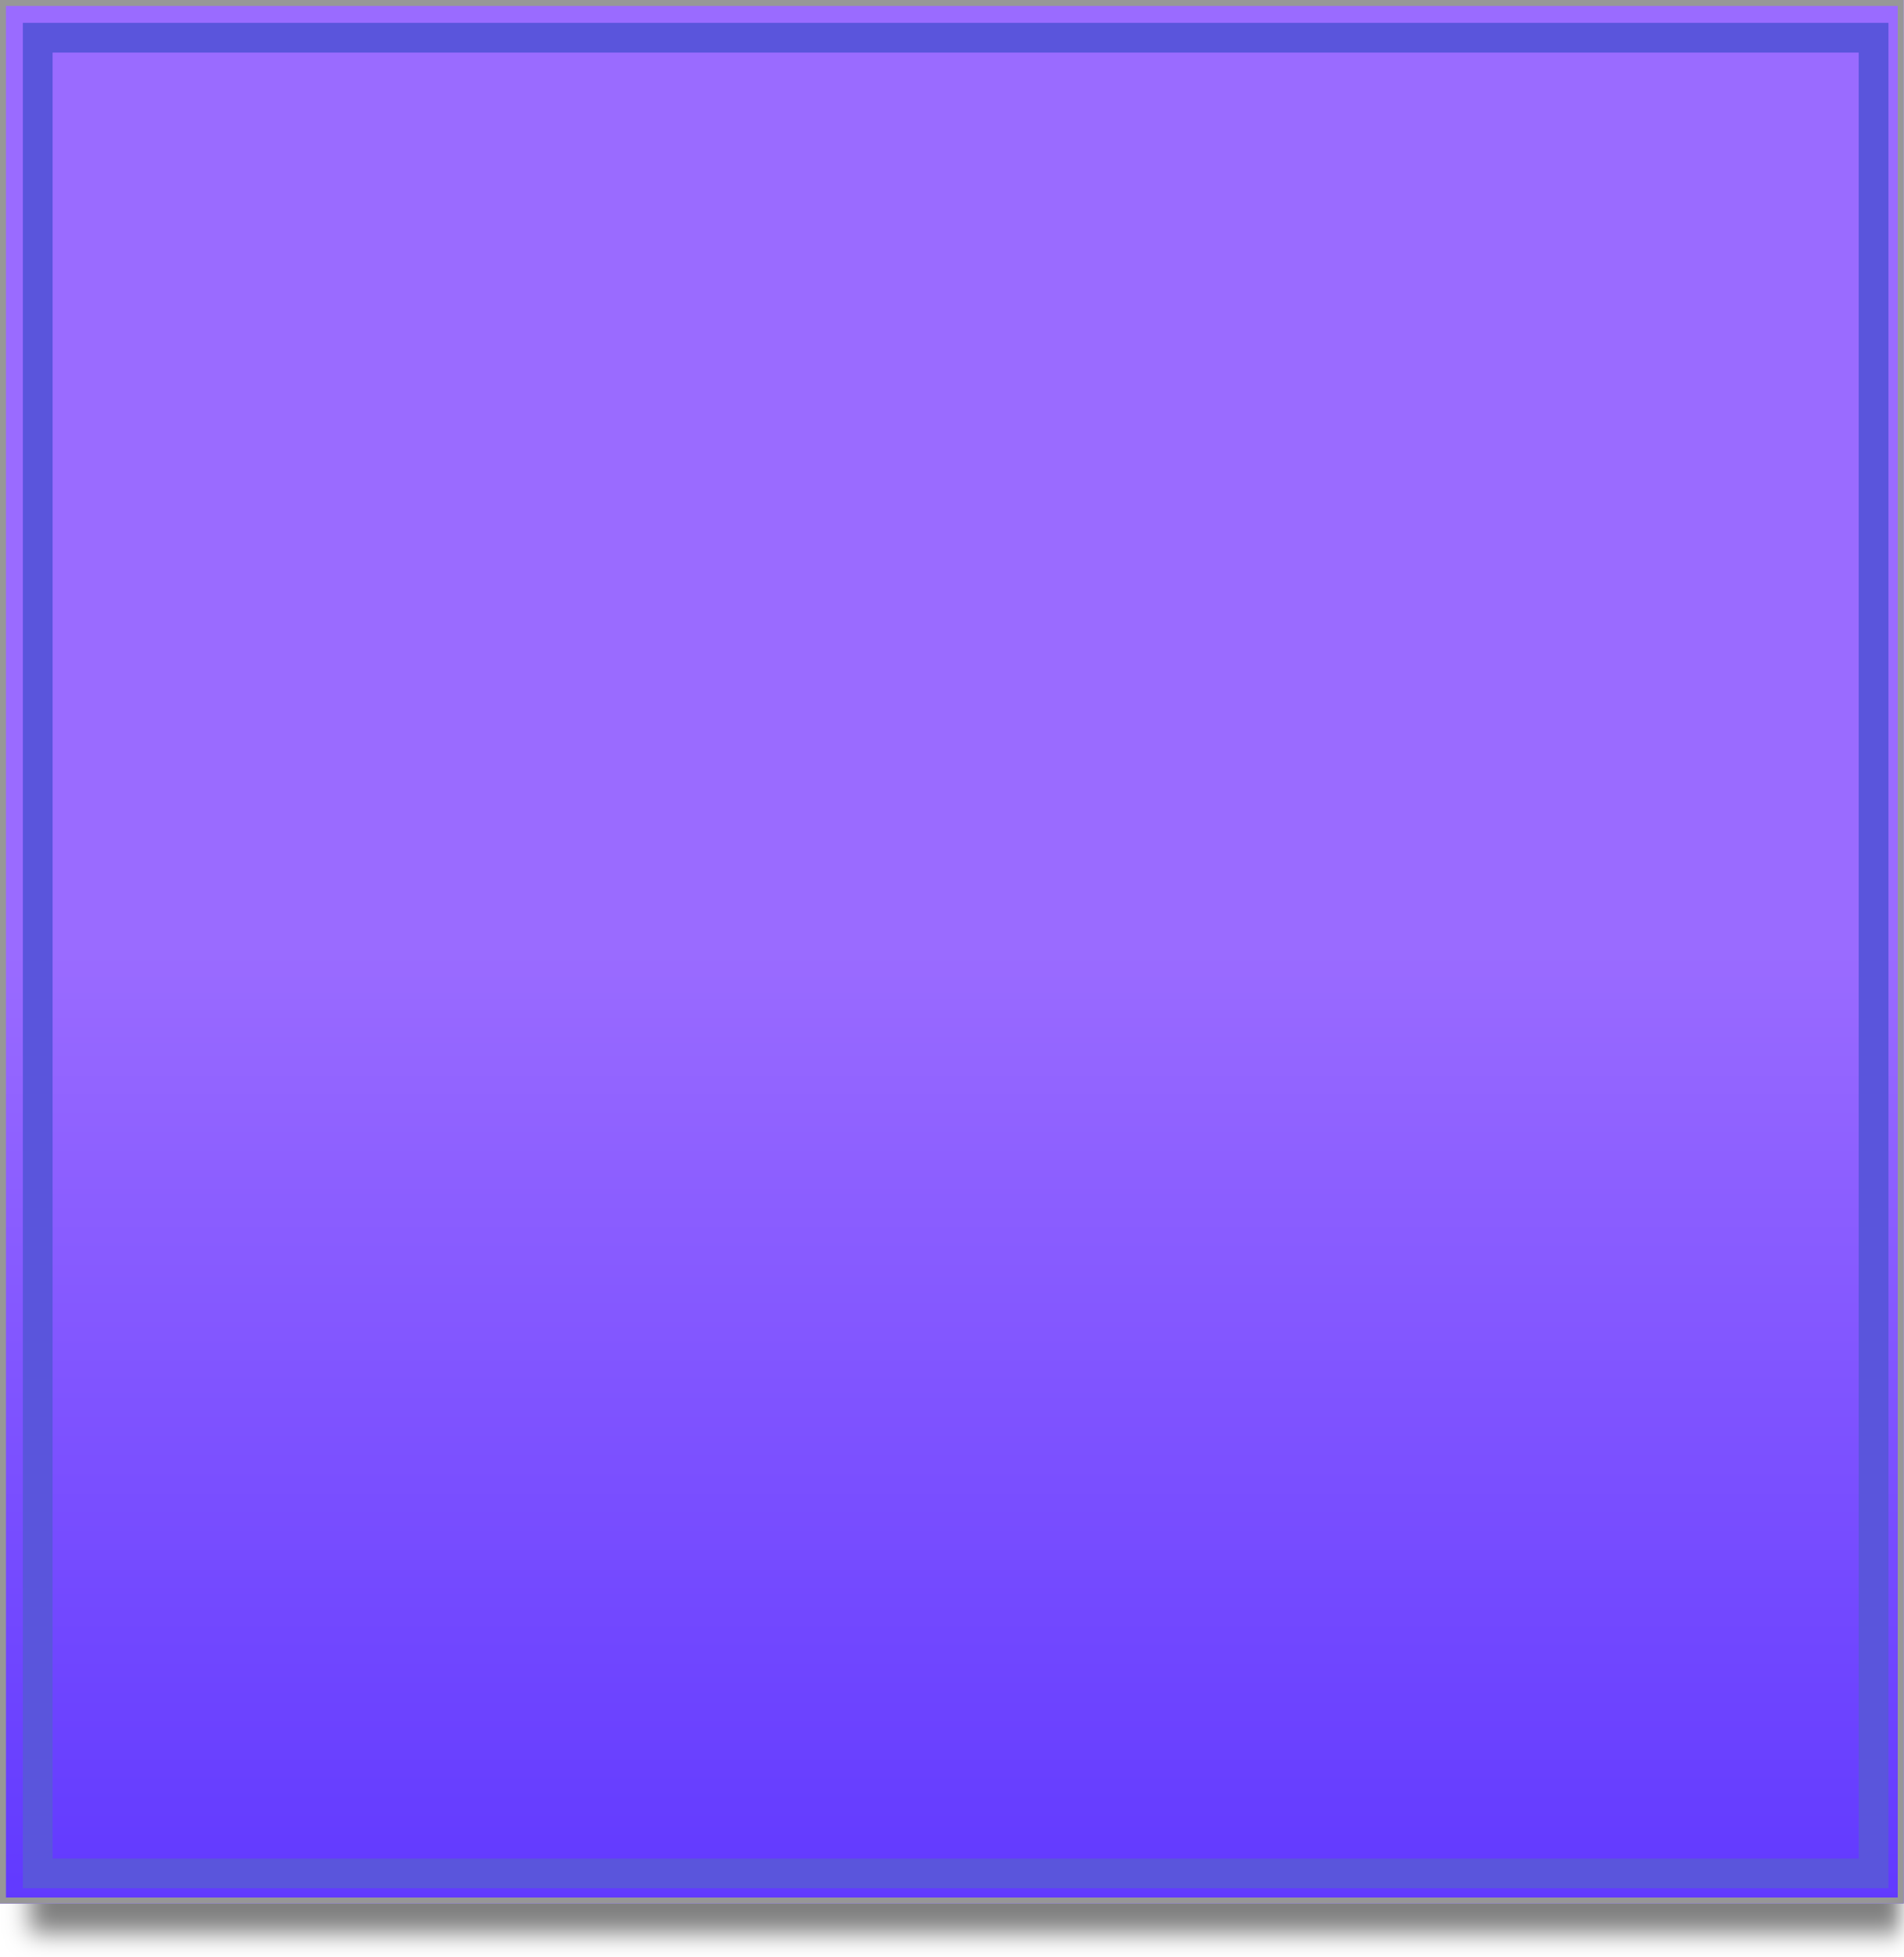
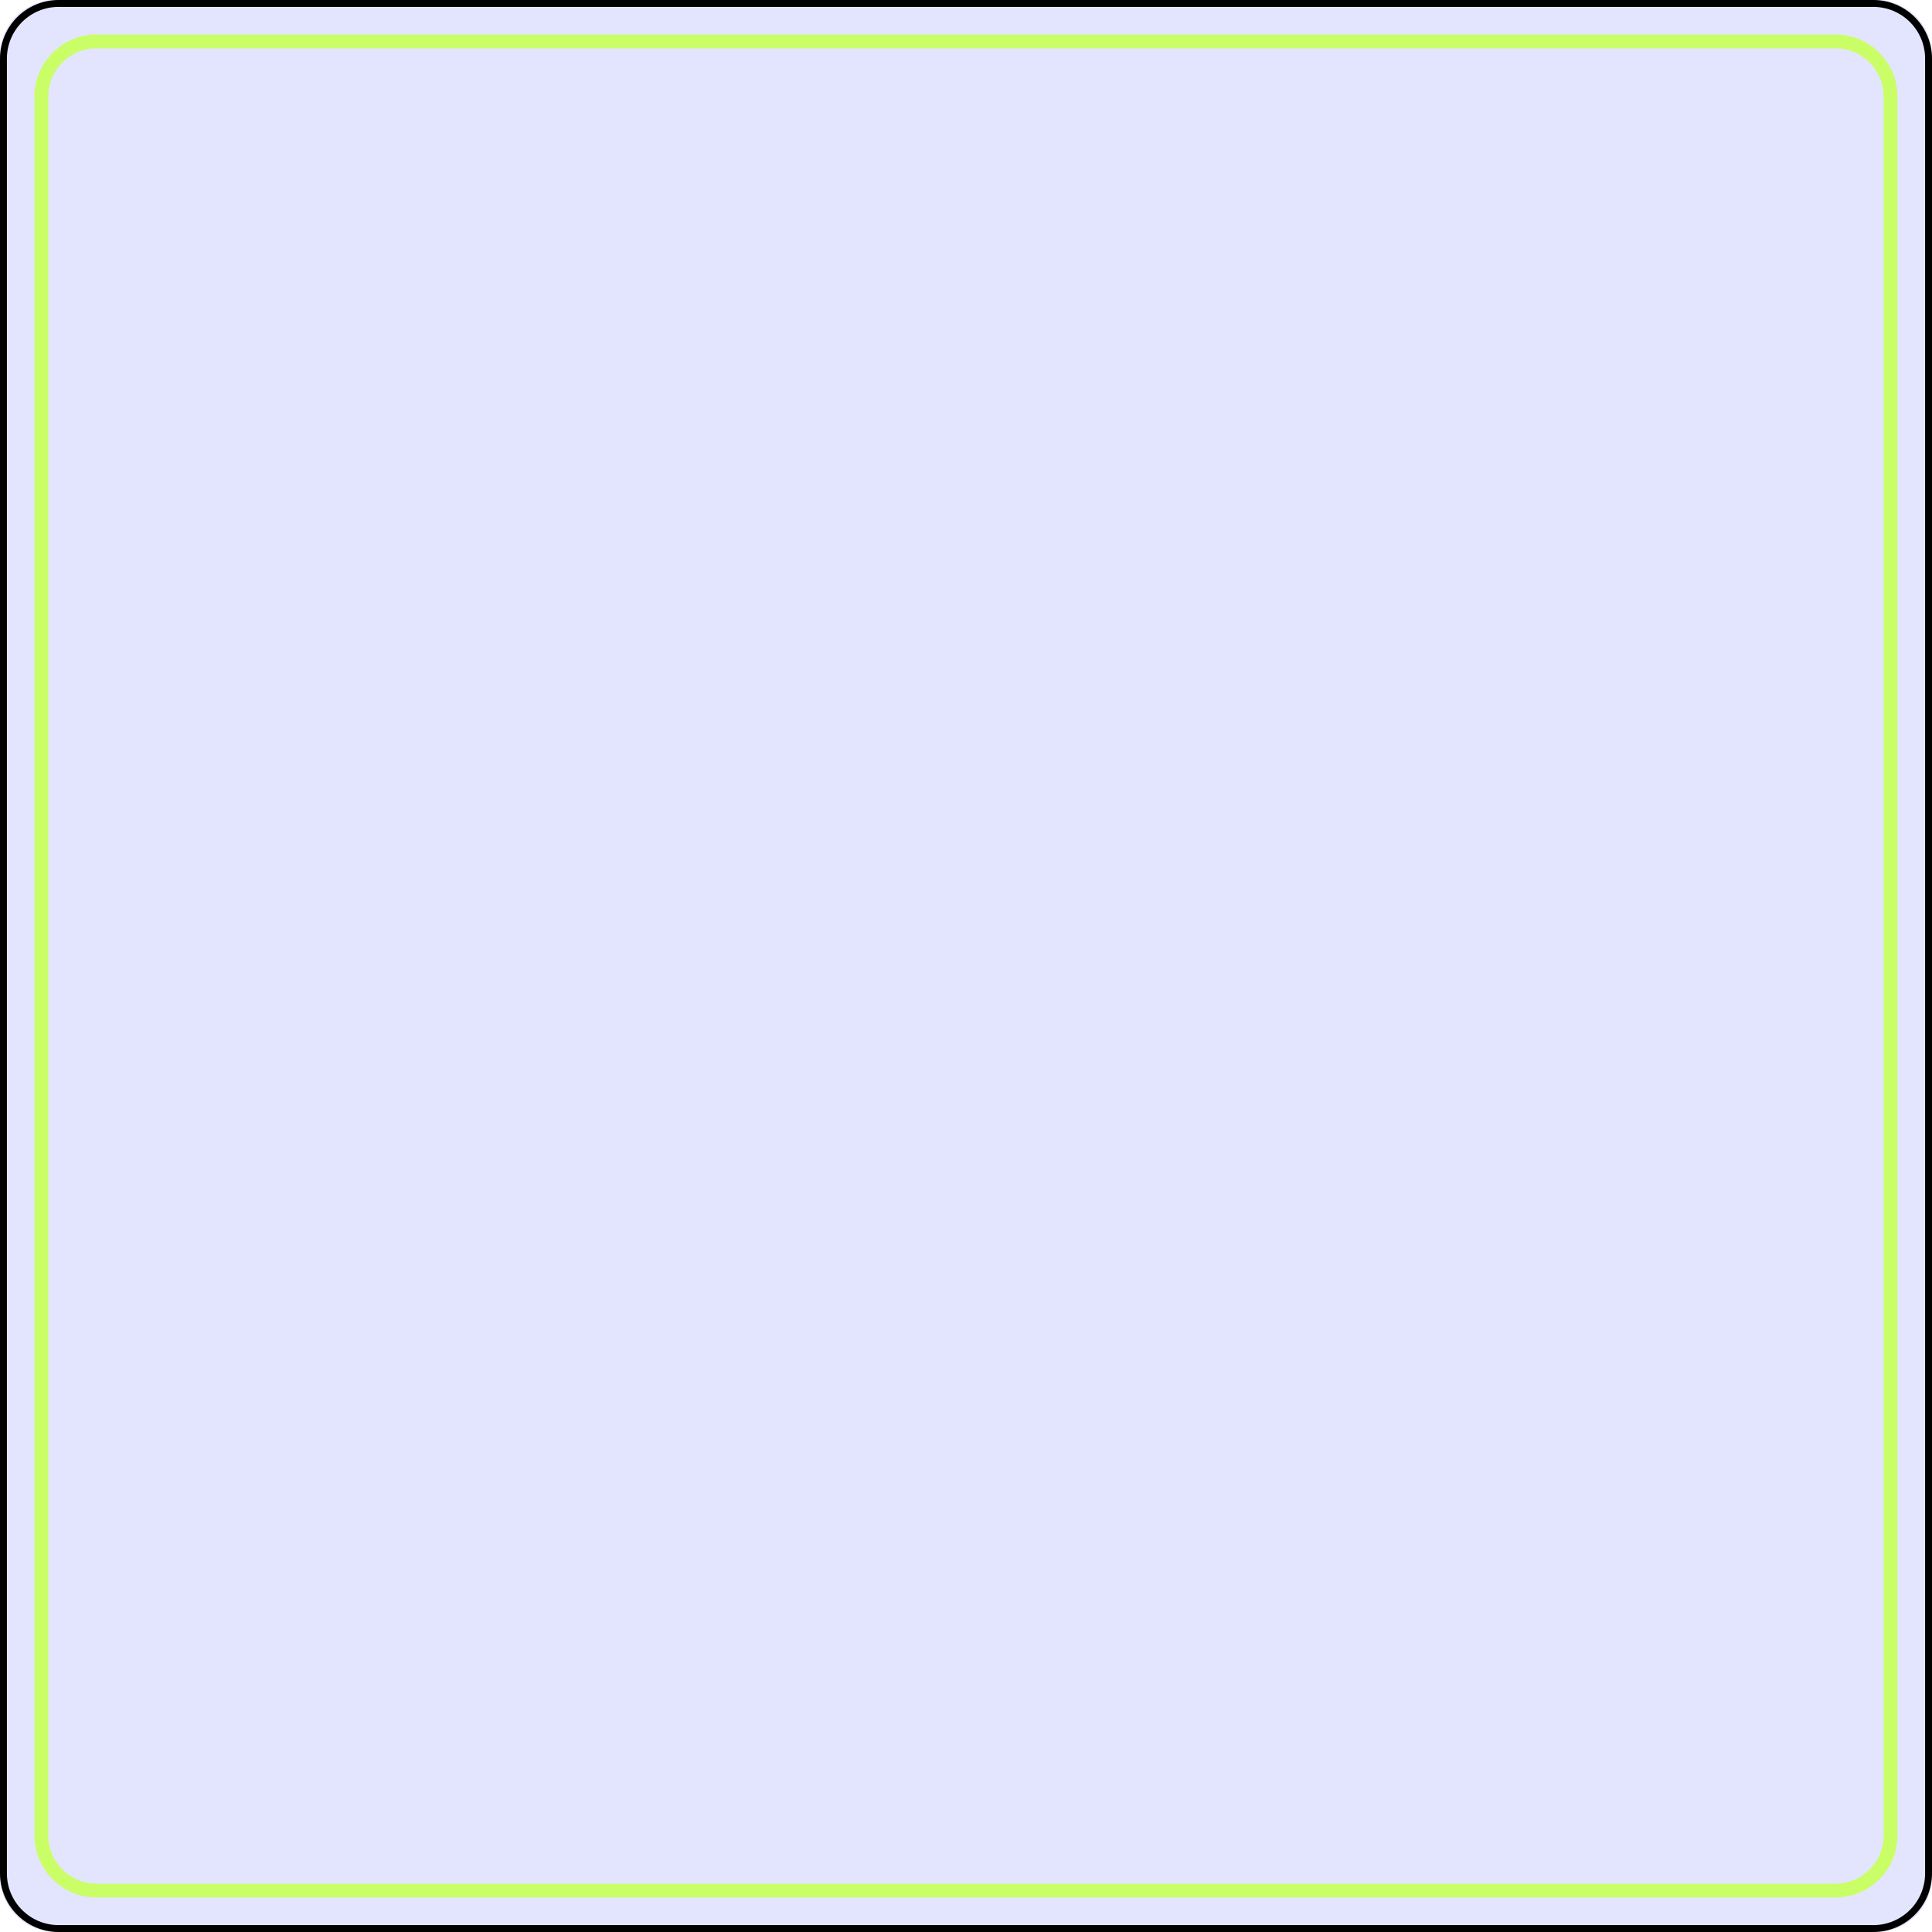
- <svg xmlns="http://www.w3.org/2000/svg" xmlns:xlink="http://www.w3.org/1999/xlink" width="320px" height="329px" viewBox="0 0 320 329" version="1.1">
+ <svg xmlns="http://www.w3.org/2000/svg" xmlns:xlink="http://www.w3.org/1999/xlink" width="280px" height="280px" viewBox="0 0 280 280" version="1.1">
  <defs>
-     <linearGradient x1="50%" y1="50%" x2="50%" y2="100%" id="linearGradient-1">
-       <stop stop-color="#9A6BFF" offset="0%" />
-       <stop stop-color="#6139FF" offset="100%" />
-     </linearGradient>
-     <rect id="path-2" x="0" y="0" width="320" height="320" />
-     <filter x="-1.4%" y="-1.4%" width="105.6%" height="105.6%" filterUnits="objectBoundingBox" id="filter-3">
-       <feOffset dx="5" dy="5" in="SourceAlpha" result="shadowOffsetOuter1" />
-       <feGaussianBlur stdDeviation="2" in="shadowOffsetOuter1" result="shadowBlurOuter1" />
-       <feComposite in="shadowBlurOuter1" in2="SourceAlpha" operator="out" result="shadowBlurOuter1" />
-       <feColorMatrix values="0 0 0 0 0   0 0 0 0 0   0 0 0 0 0  0 0 0 0.5 0" type="matrix" in="shadowBlurOuter1" />
-     </filter>
+     <rect id="path-1" x="0" y="0" width="280" height="280" rx="8" />
  </defs>
  <g id="Welcome" stroke="none" stroke-width="1" fill="none" fill-rule="evenodd">
-     <g id="Mobile-Copy-2" transform="translate(0, -437)">
-       <g id="Group" transform="translate(0, 437)">
-         <g id="background">
-           <g id="Rectangle-12">
-             <use fill="black" fill-opacity="1" filter="url(#filter-3)" xlink:href="#path-2" />
-             <use fill="url(#linearGradient-1)" fill-rule="evenodd" xlink:href="#path-2" />
-             <rect stroke="#979797" stroke-width="1" x="0.5" y="0.5" width="319" height="319" />
-           </g>
-           <rect id="Rectangle-13" stroke="#5A55DC" stroke-width="5" x="6.34" y="6.34" width="308.6" height="308.6" />
+     <g id="Mobile-Copy-5" transform="translate(-31, -280)">
+       <g id="Group" transform="translate(31, 280)">
+         <g id="Rectangle">
+           <use fill="#E3E5FF" fill-rule="evenodd" xlink:href="#path-1" />
+           <rect stroke="#000000" stroke-width="1" x="0.5" y="0.5" width="279" height="279" rx="8" />
        </g>
+         <rect id="Rectangle" stroke="#CAFE66" stroke-width="2" x="6" y="6" width="268" height="268" rx="8" />
      </g>
    </g>
  </g>
</svg>
